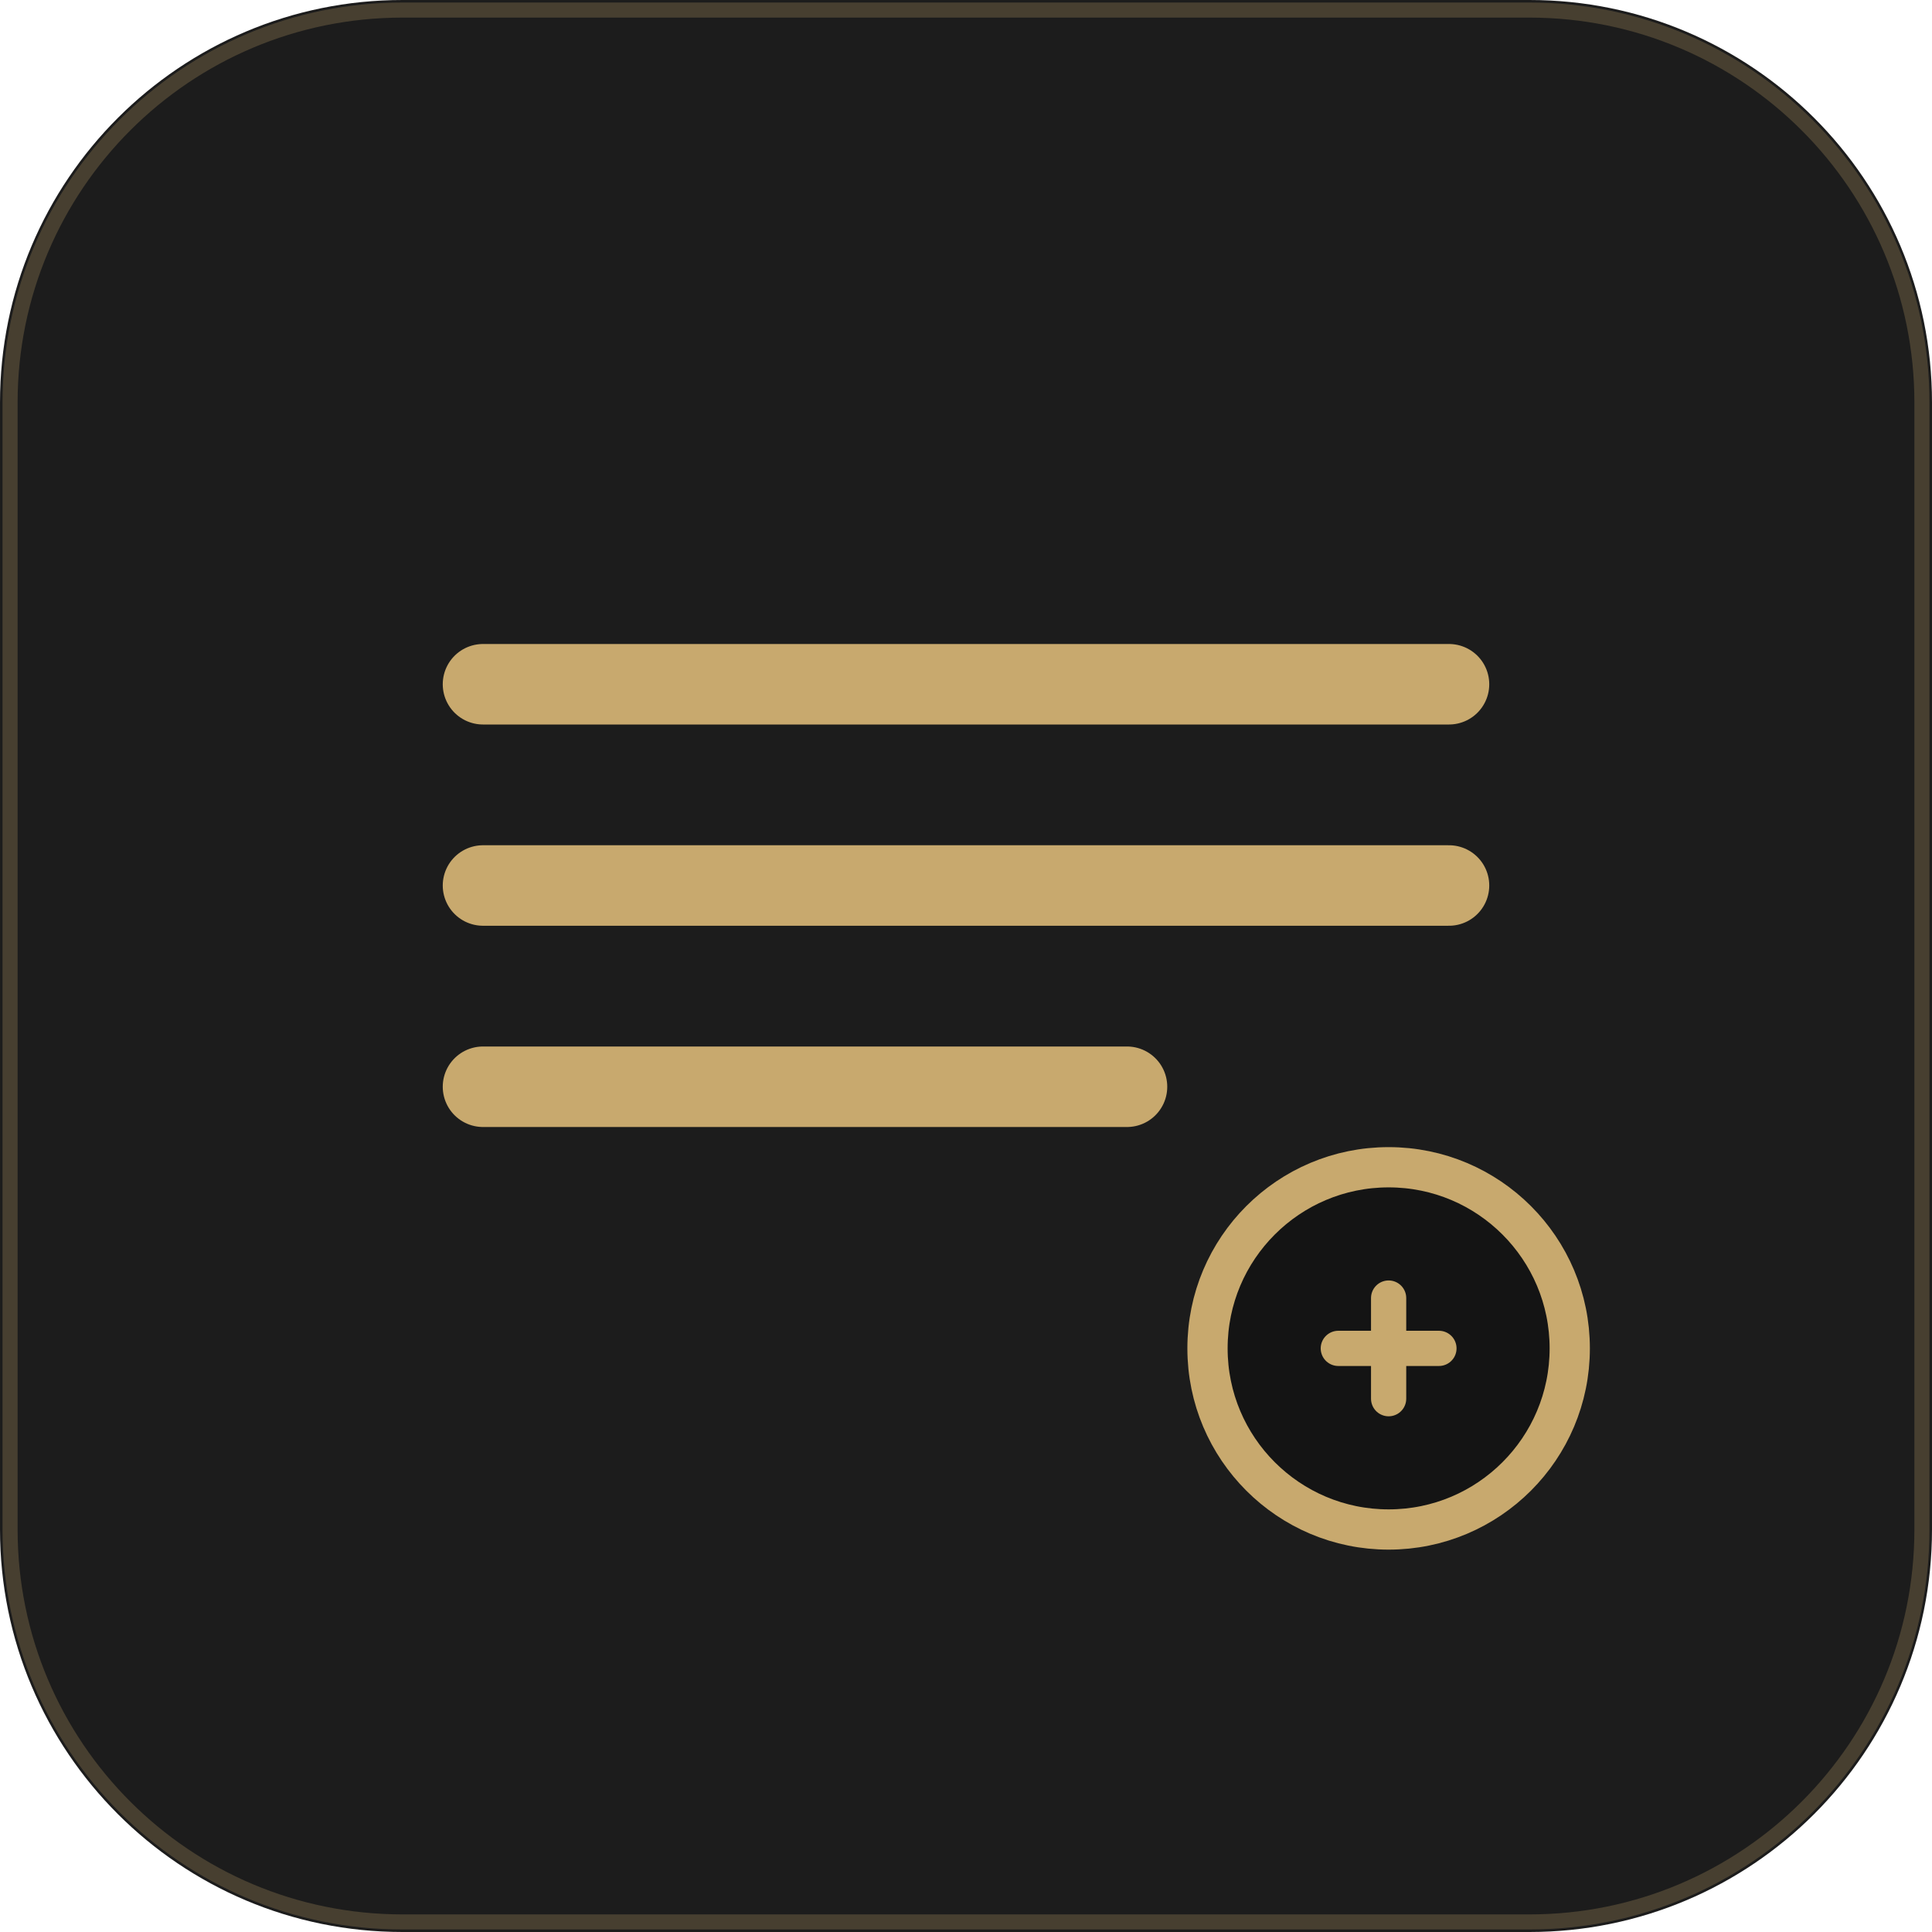
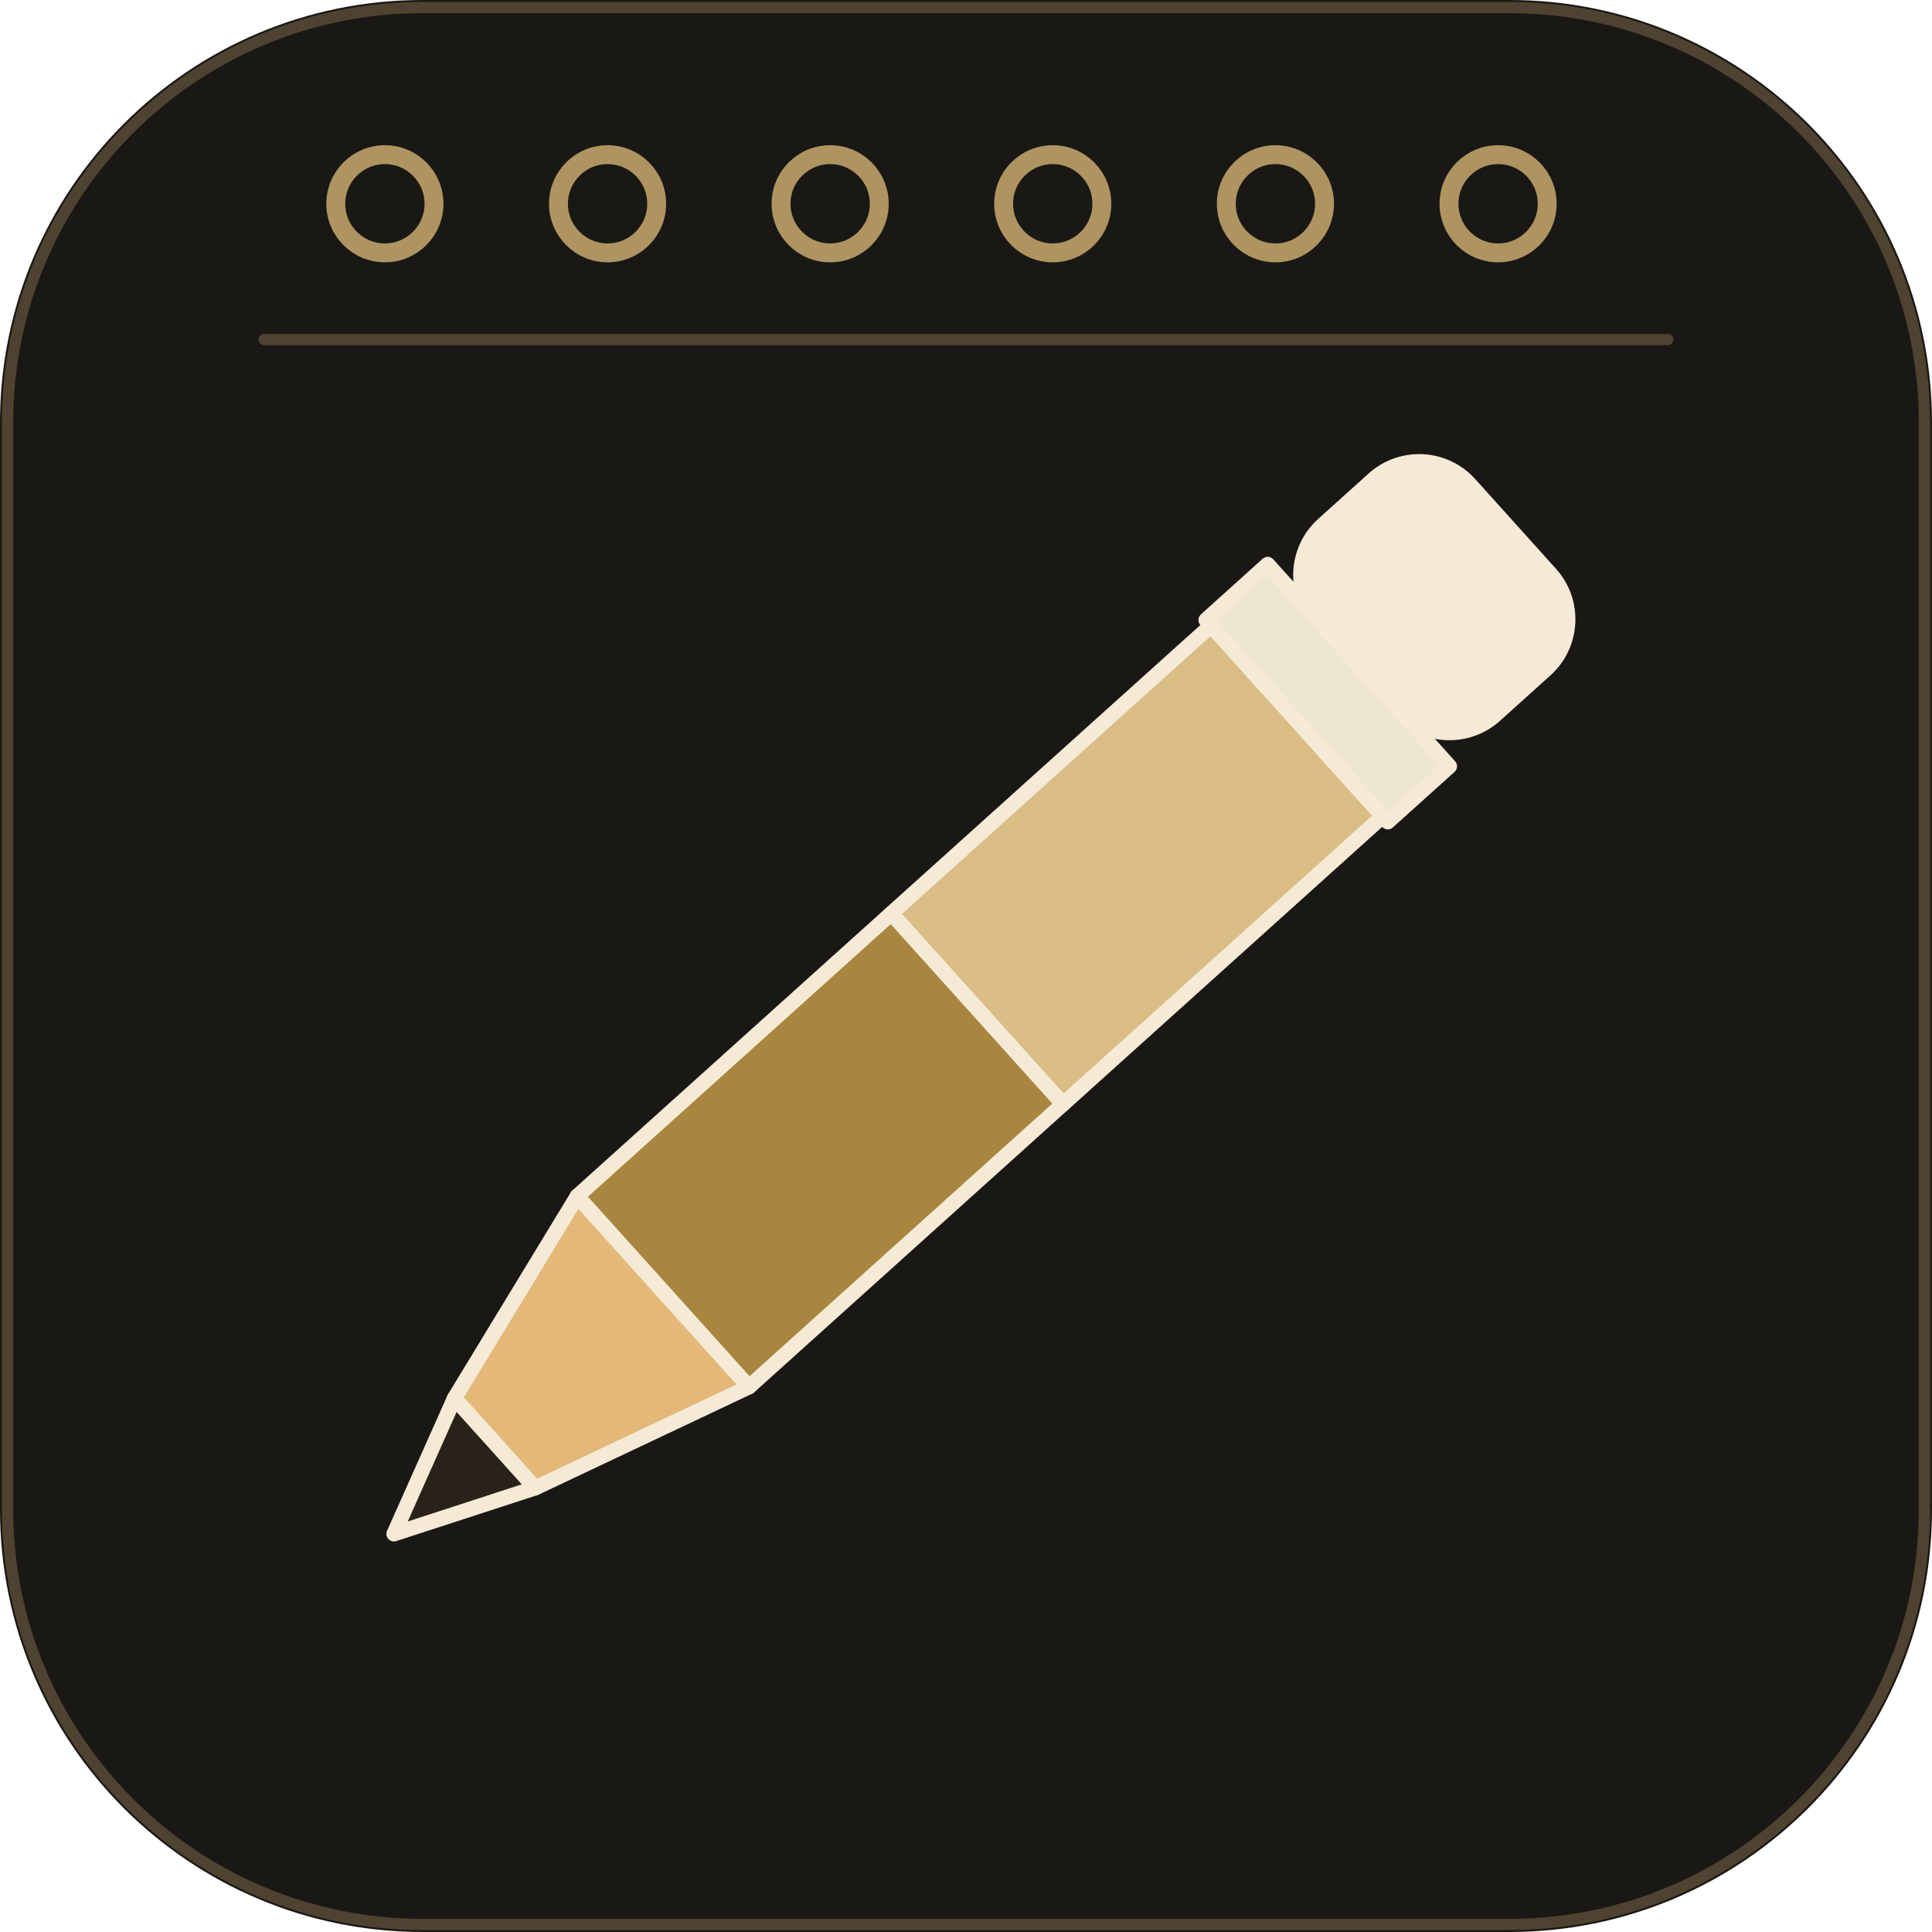
<svg xmlns="http://www.w3.org/2000/svg" width="192" height="192" viewBox="0 0 192 192" fill="none">
-   <rect width="192" height="192" rx="40" fill="#1c1c1c" />
-   <rect x="1" y="1" width="190" height="190" rx="39" stroke="#c8a96e" stroke-opacity="0.25" stroke-width="1.5" />
-   <line x1="48" y1="68" x2="144" y2="68" stroke="#c8a96e" stroke-width="8" stroke-linecap="round" />
-   <line x1="48" y1="88" x2="144" y2="88" stroke="#c8a96e" stroke-width="8" stroke-linecap="round" />
-   <line x1="48" y1="108" x2="112" y2="108" stroke="#c8a96e" stroke-width="8" stroke-linecap="round" />
-   <circle cx="138" cy="134" r="18" fill="#141414" stroke="#c8a96e" stroke-width="4" />
-   <line x1="133" y1="134" x2="143" y2="134" stroke="#c8a96e" stroke-width="3.5" stroke-linecap="round" />
-   <line x1="138" y1="129" x2="138" y2="139" stroke="#c8a96e" stroke-width="3.5" stroke-linecap="round" />
+   <rect width="192" height="192" rx="42" fill="#1a1815" />
+   <rect x="0.75" y="0.75" width="190.5" height="190.5" rx="41.25" fill="none" stroke="#c8a96e" stroke-opacity="0.3" stroke-width="1.12" />
+   <g stroke="#c8a96e" stroke-width="1.88" fill="none" opacity="0.85">
+     <circle cx="38.25" cy="20.25" r="4.88" />
+     <circle cx="60.38" cy="20.25" r="4.88" />
+     <circle cx="82.5" cy="20.25" r="4.88" />
+     <circle cx="104.62" cy="20.25" r="4.88" />
+     <circle cx="126.75" cy="20.25" r="4.88" />
+     <circle cx="148.88" cy="20.25" r="4.88" />
+   </g>
+   <line x1="26.25" y1="33.75" x2="165.75" y2="33.75" stroke="#c8a96e" stroke-width="1.12" opacity="0.3" stroke-linecap="round" />
+   <g transform="translate(96,101.25) rotate(-42)" stroke="#f4ead6" stroke-width="1.5" stroke-linejoin="round" stroke-linecap="round">
+     <polygon points="-76.5,0 -63,-6 -63,6" fill="#2a2118" />
+     <polygon points="-63,-6 -63,6 -40.5,12.75 -40.5,-12.75" fill="#e3b878" />
+     <rect x="-40.5" y="-12.75" width="42" height="25.5" fill="#a9863f" />
+     <rect x="1.5" y="-12.75" width="42.75" height="25.5" fill="#d9bd85" />
+     <rect x="44.25" y="-13.5" width="8.25" height="27" fill="#efe6d2" />
+     <rect x="52.5" y="-12.75" width="20.25" height="25.5" rx="6.75" fill="#f4ead6" />
+   </g>
</svg>
